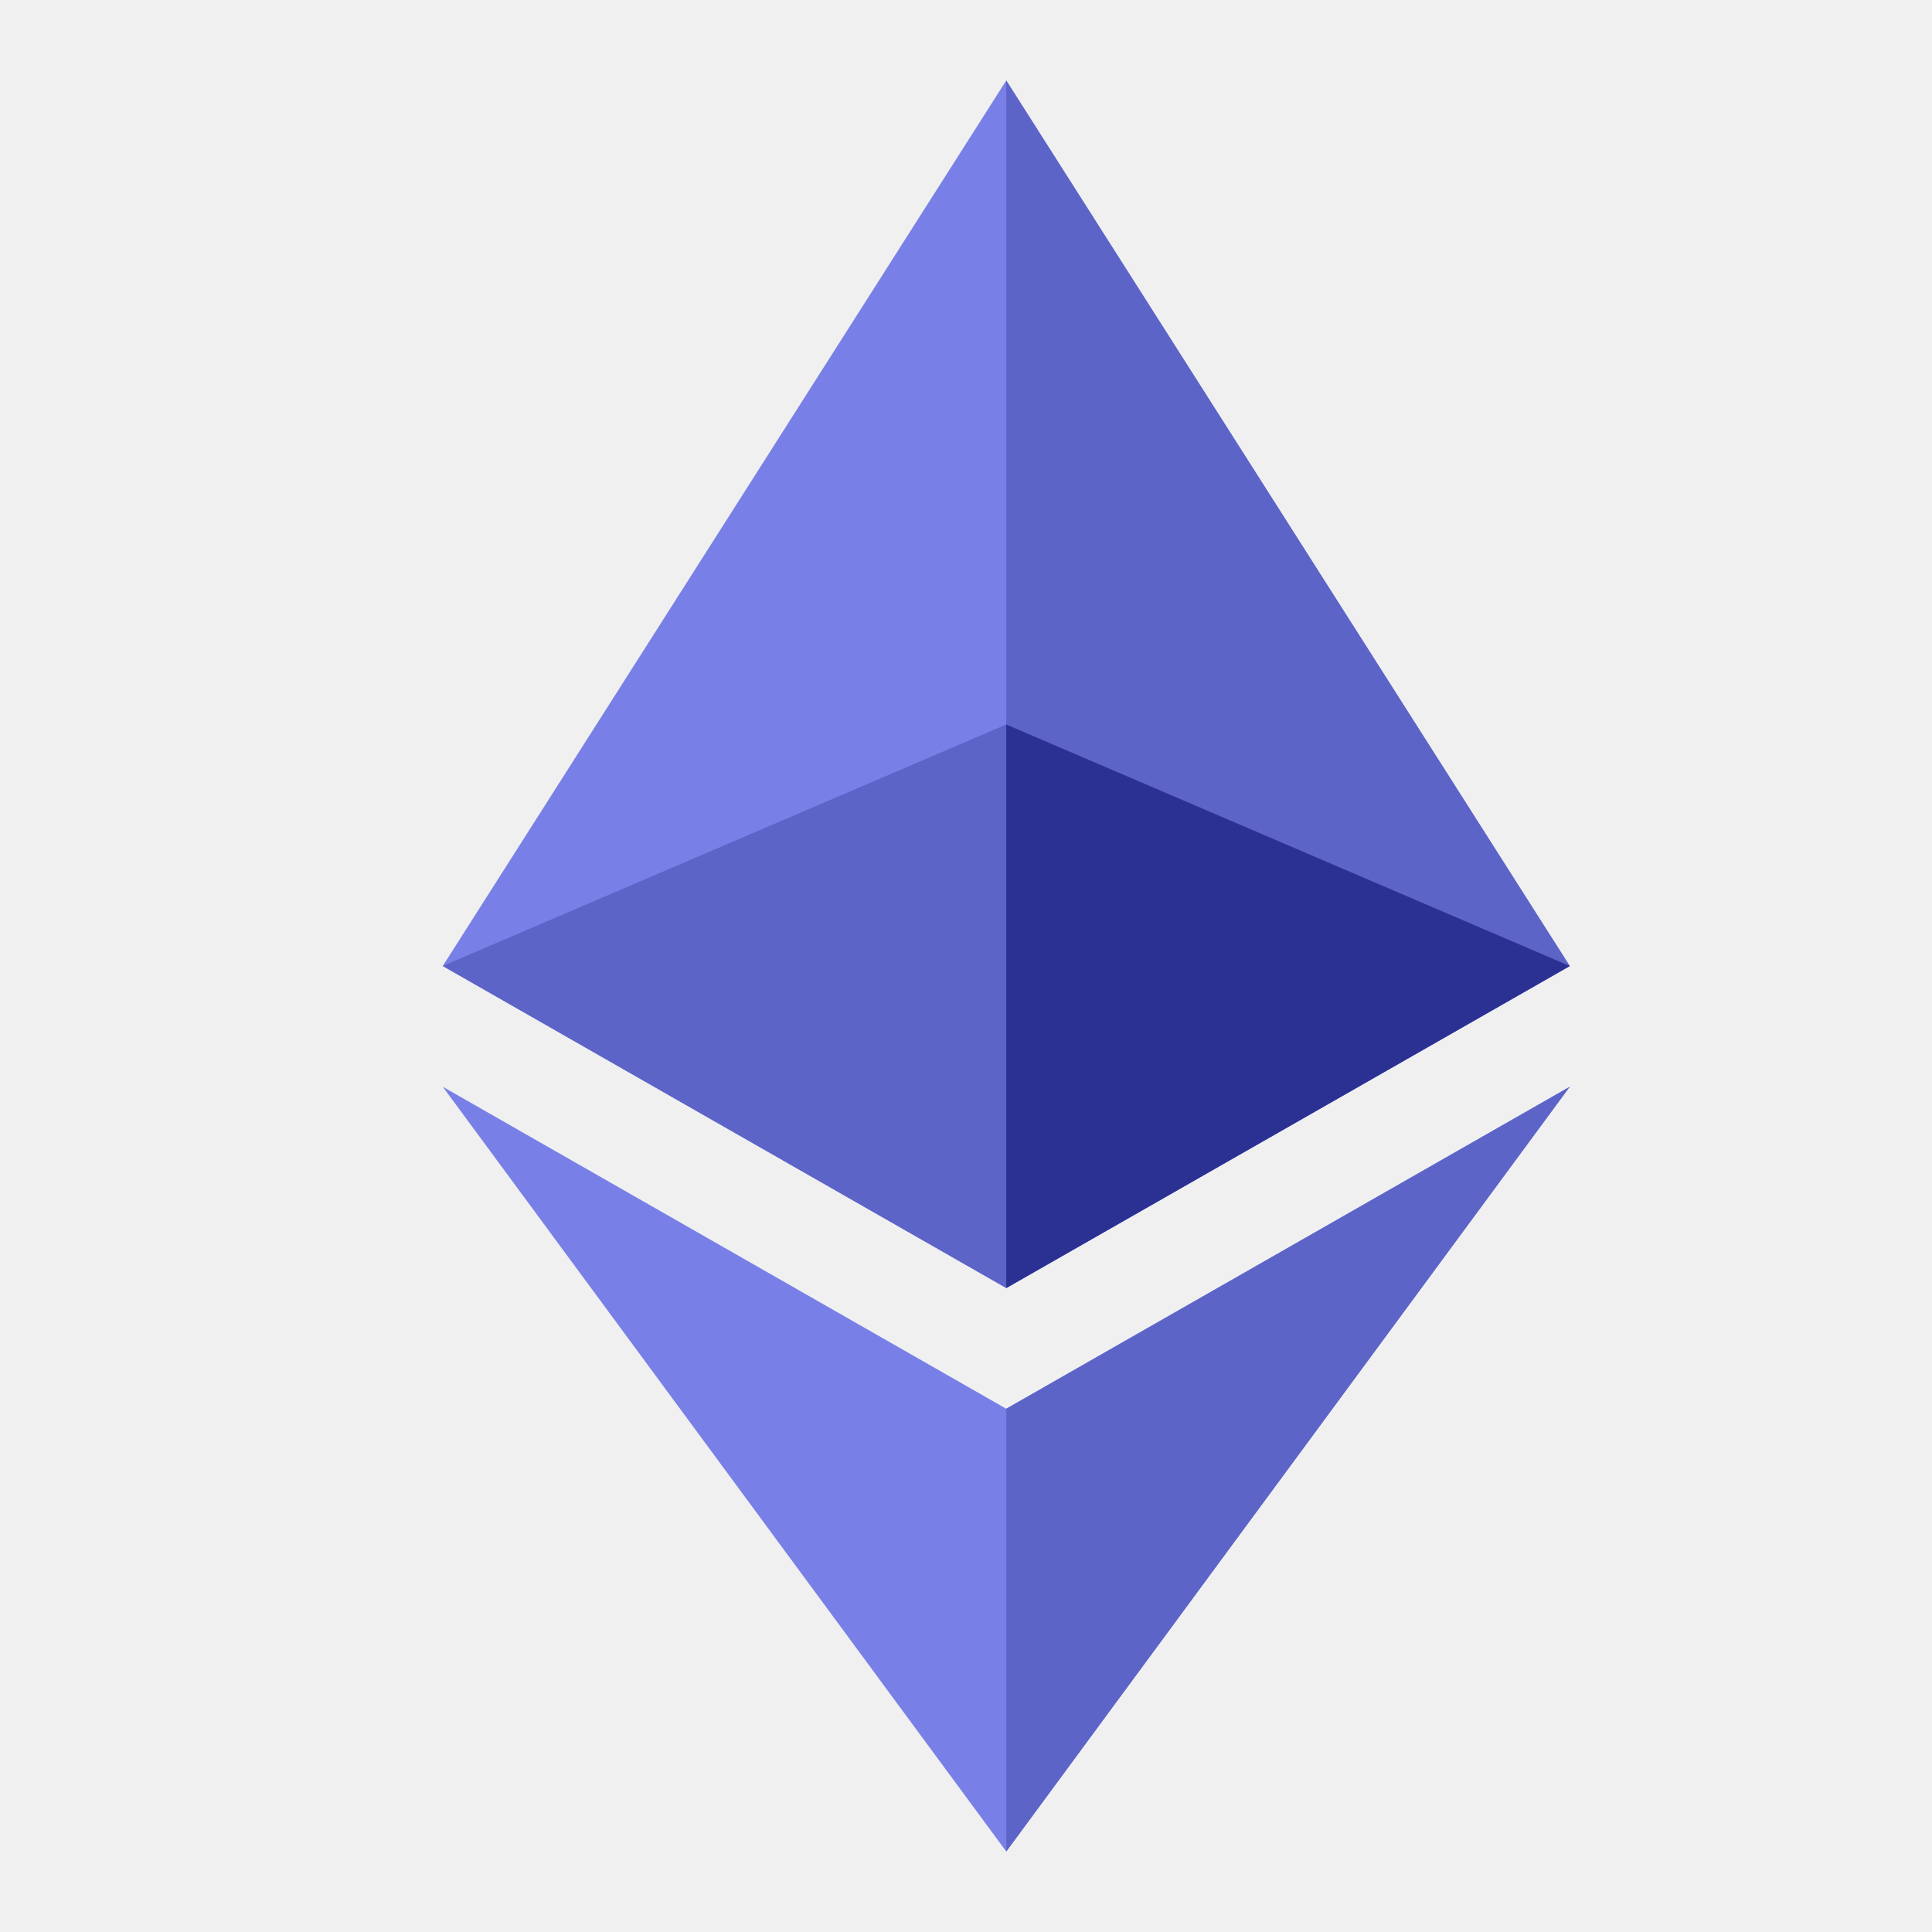
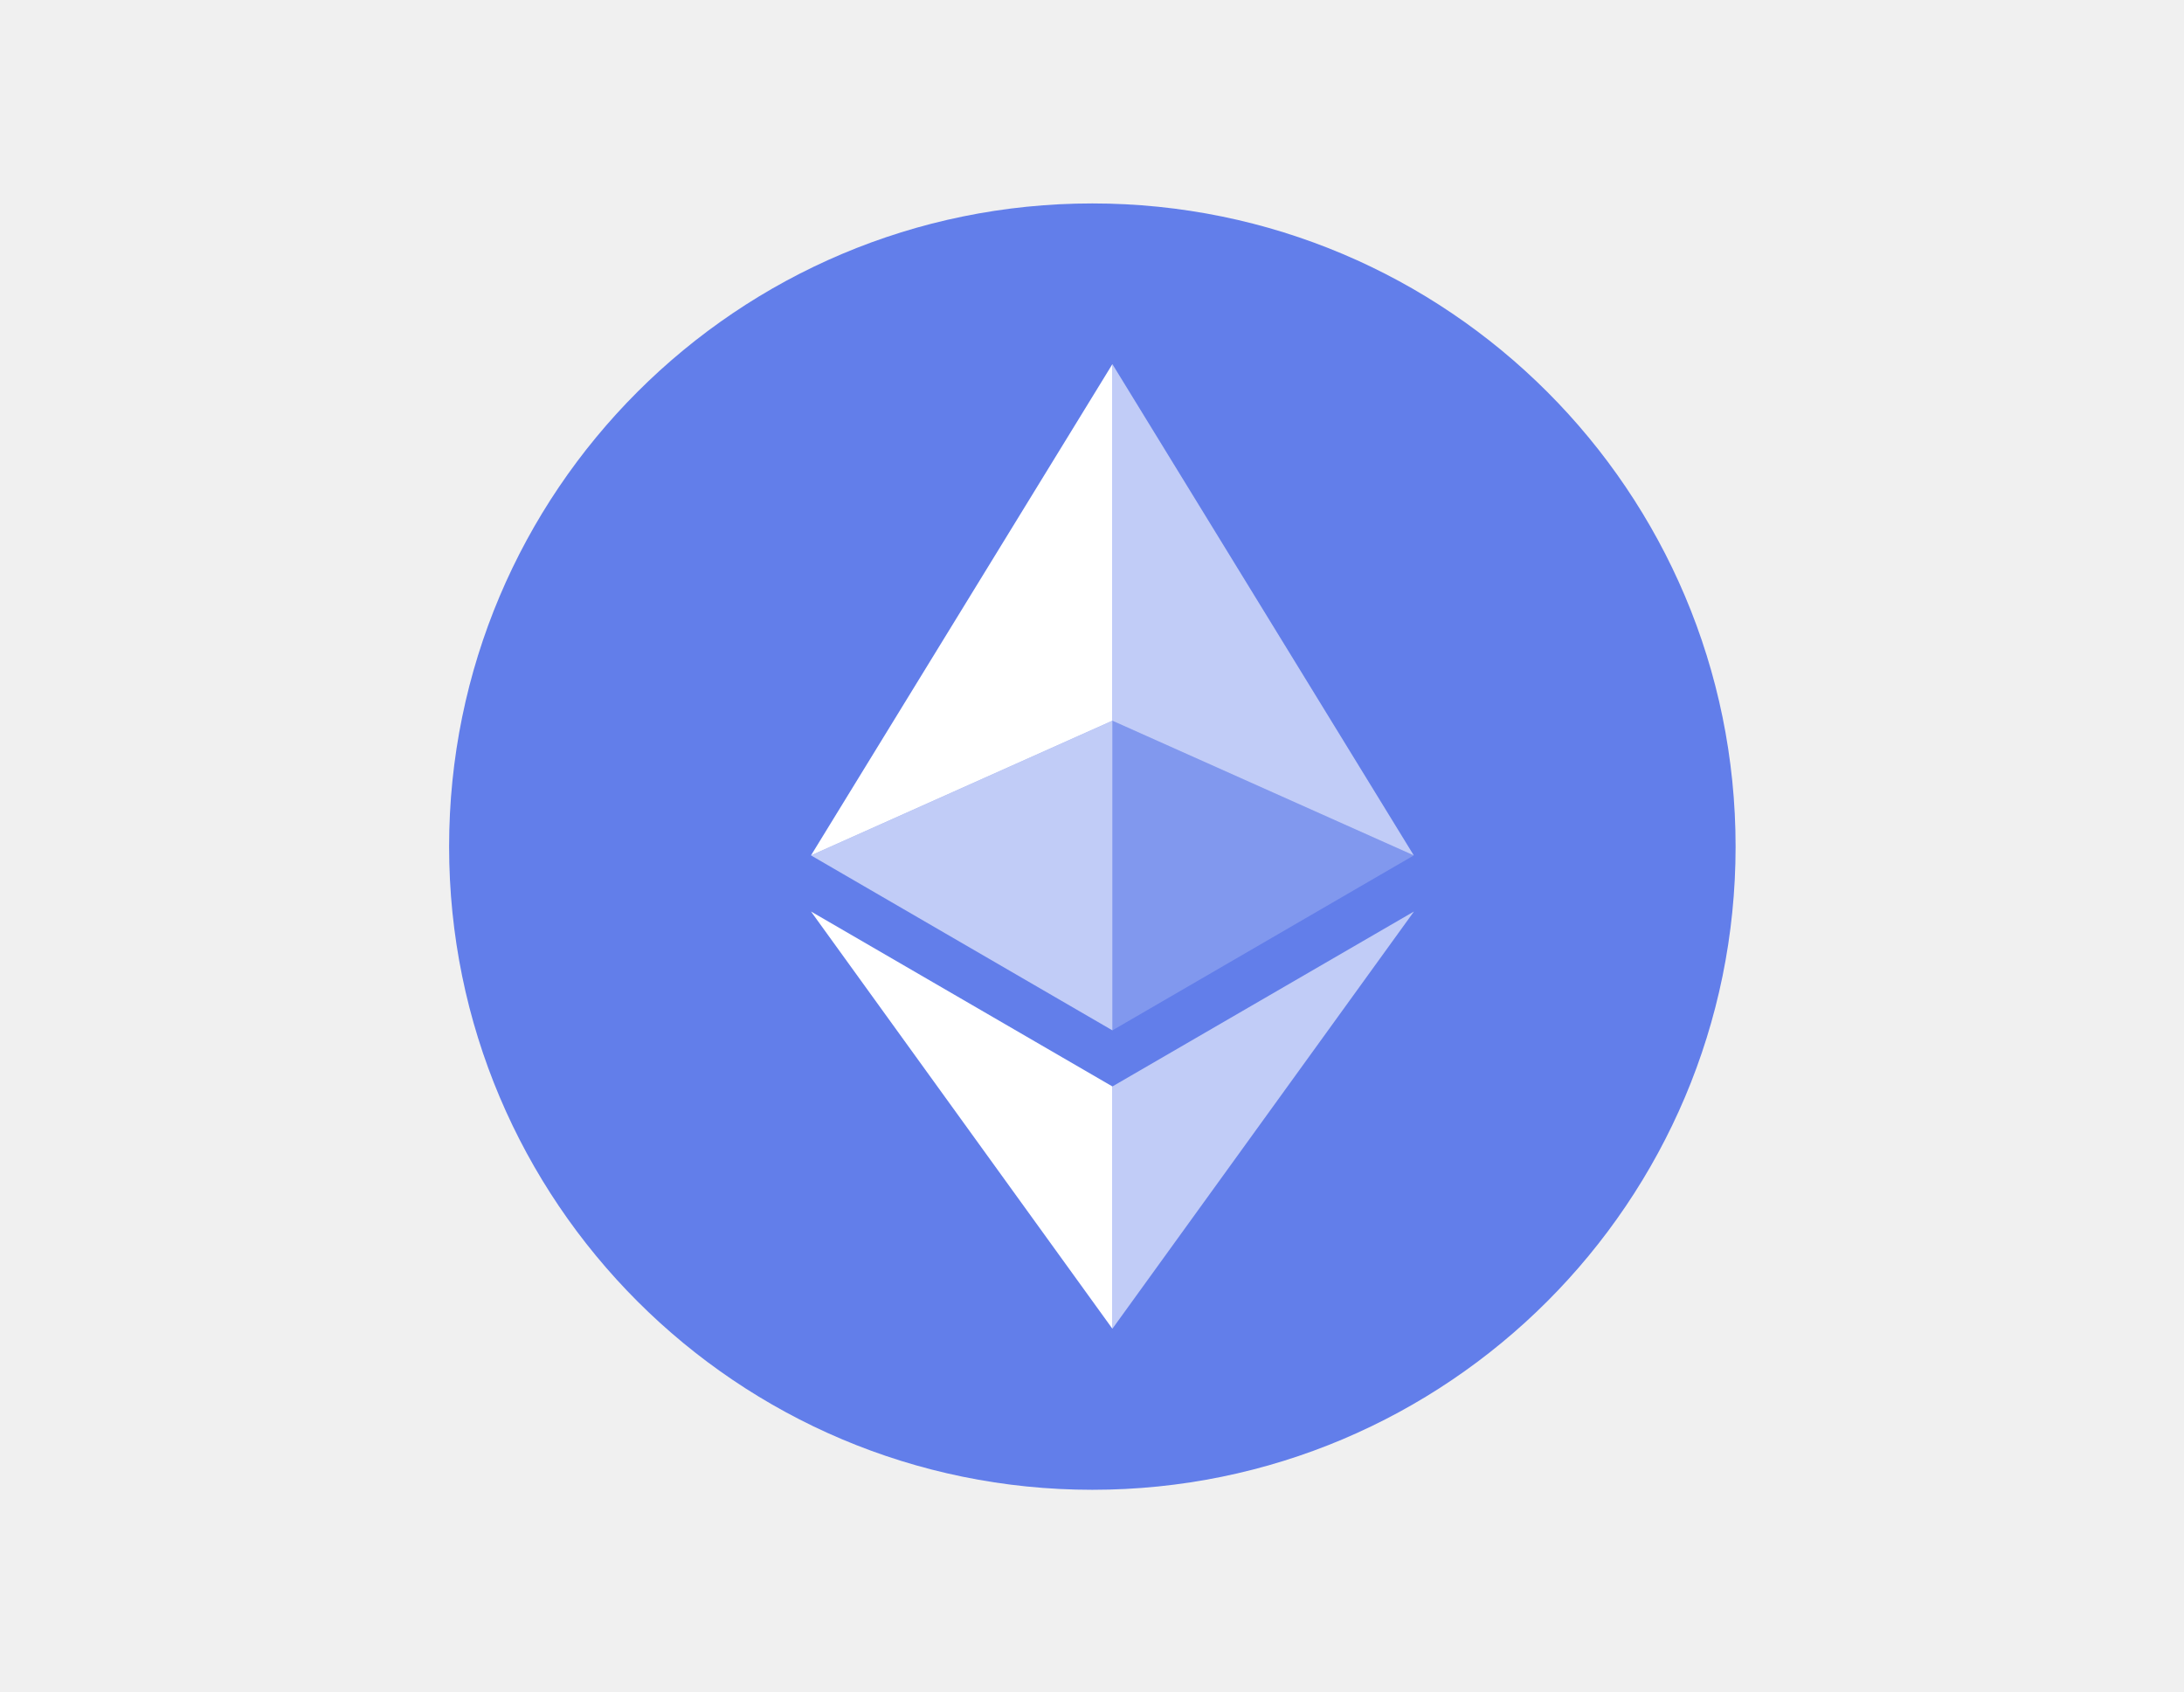
- <svg xmlns="http://www.w3.org/2000/svg" x="0px" y="0px" width="100" height="100" viewBox="0 0 48 48">
-   <path fill="#7880e7" d="M11,24L25,2l14,22l-14,8L11,24z" />
-   <path fill="#5c64c7" d="M25,2l14,22l-14,8V2z" />
-   <path fill="#7880e7" d="M11,27l14,8l14-8L25,46L11,27z" />
-   <path fill="#5c64c7" d="M25,35l14-8L25,46V35z M11,24l14-6l14,6l-14,8L11,24z" />
-   <path fill="#2a3192" d="M25,18l14,6l-14,8V18z" />
+ <svg xmlns="http://www.w3.org/2000/svg" version="1.0" id="katman_1" x="0px" y="0px" viewBox="0 0 1242 962" style="enable-background:new 0 0 1242 962;" xml:space="preserve">
+   <style type="text/css">
+ 	.st0{fill:#627EEA;}
+ 	.st1{fill:#FFFFFF;fill-opacity:0.602;}
+ 	.st2{fill:#FFFFFF;}
+ 	.st3{fill:#FFFFFF;fill-opacity:0.2;}
+ </style>
+   <g id="All">
+     <g id="Developer-Center" transform="translate(-1008, -2285)">
+       <g id="Group-28" transform="translate(382, 2270.8)">
+         <g id="Group-29" transform="translate(0, 0.200001)">
+           <g id="Group-10" transform="translate(0, 14)">
+             <g id="Group-13">
+               <g id="Group-46" transform="translate(626.4, 0)">
+                 <g id="Group-45">
+                   <circle id="Oval" class="st0" cx="620.8" cy="481.5" r="365.8" />
+                   <polygon id="Path" class="st1" points="632.2,207.1 632.2,409.9 803.6,486.5         " />
+                   <polygon id="Path_1_" class="st2" points="632.2,207.1 460.8,486.5 632.2,409.9         " />
+                   <polygon id="Path_2_" class="st1" points="632.2,617.9 632.2,755.7 803.7,518.4         " />
+                   <polygon id="Path_3_" class="st2" points="632.2,755.7 632.2,617.9 460.8,518.4         " />
+                   <polygon id="Path_4_" class="st3" points="632.2,586 803.6,486.5 632.2,409.9         " />
+                 </g>
+                 <polygon id="Path_5_" class="st1" points="460.8,486.5 632.2,586 632.2,409.9        " />
+               </g>
+             </g>
+           </g>
+         </g>
+       </g>
+     </g>
+   </g>
</svg>
